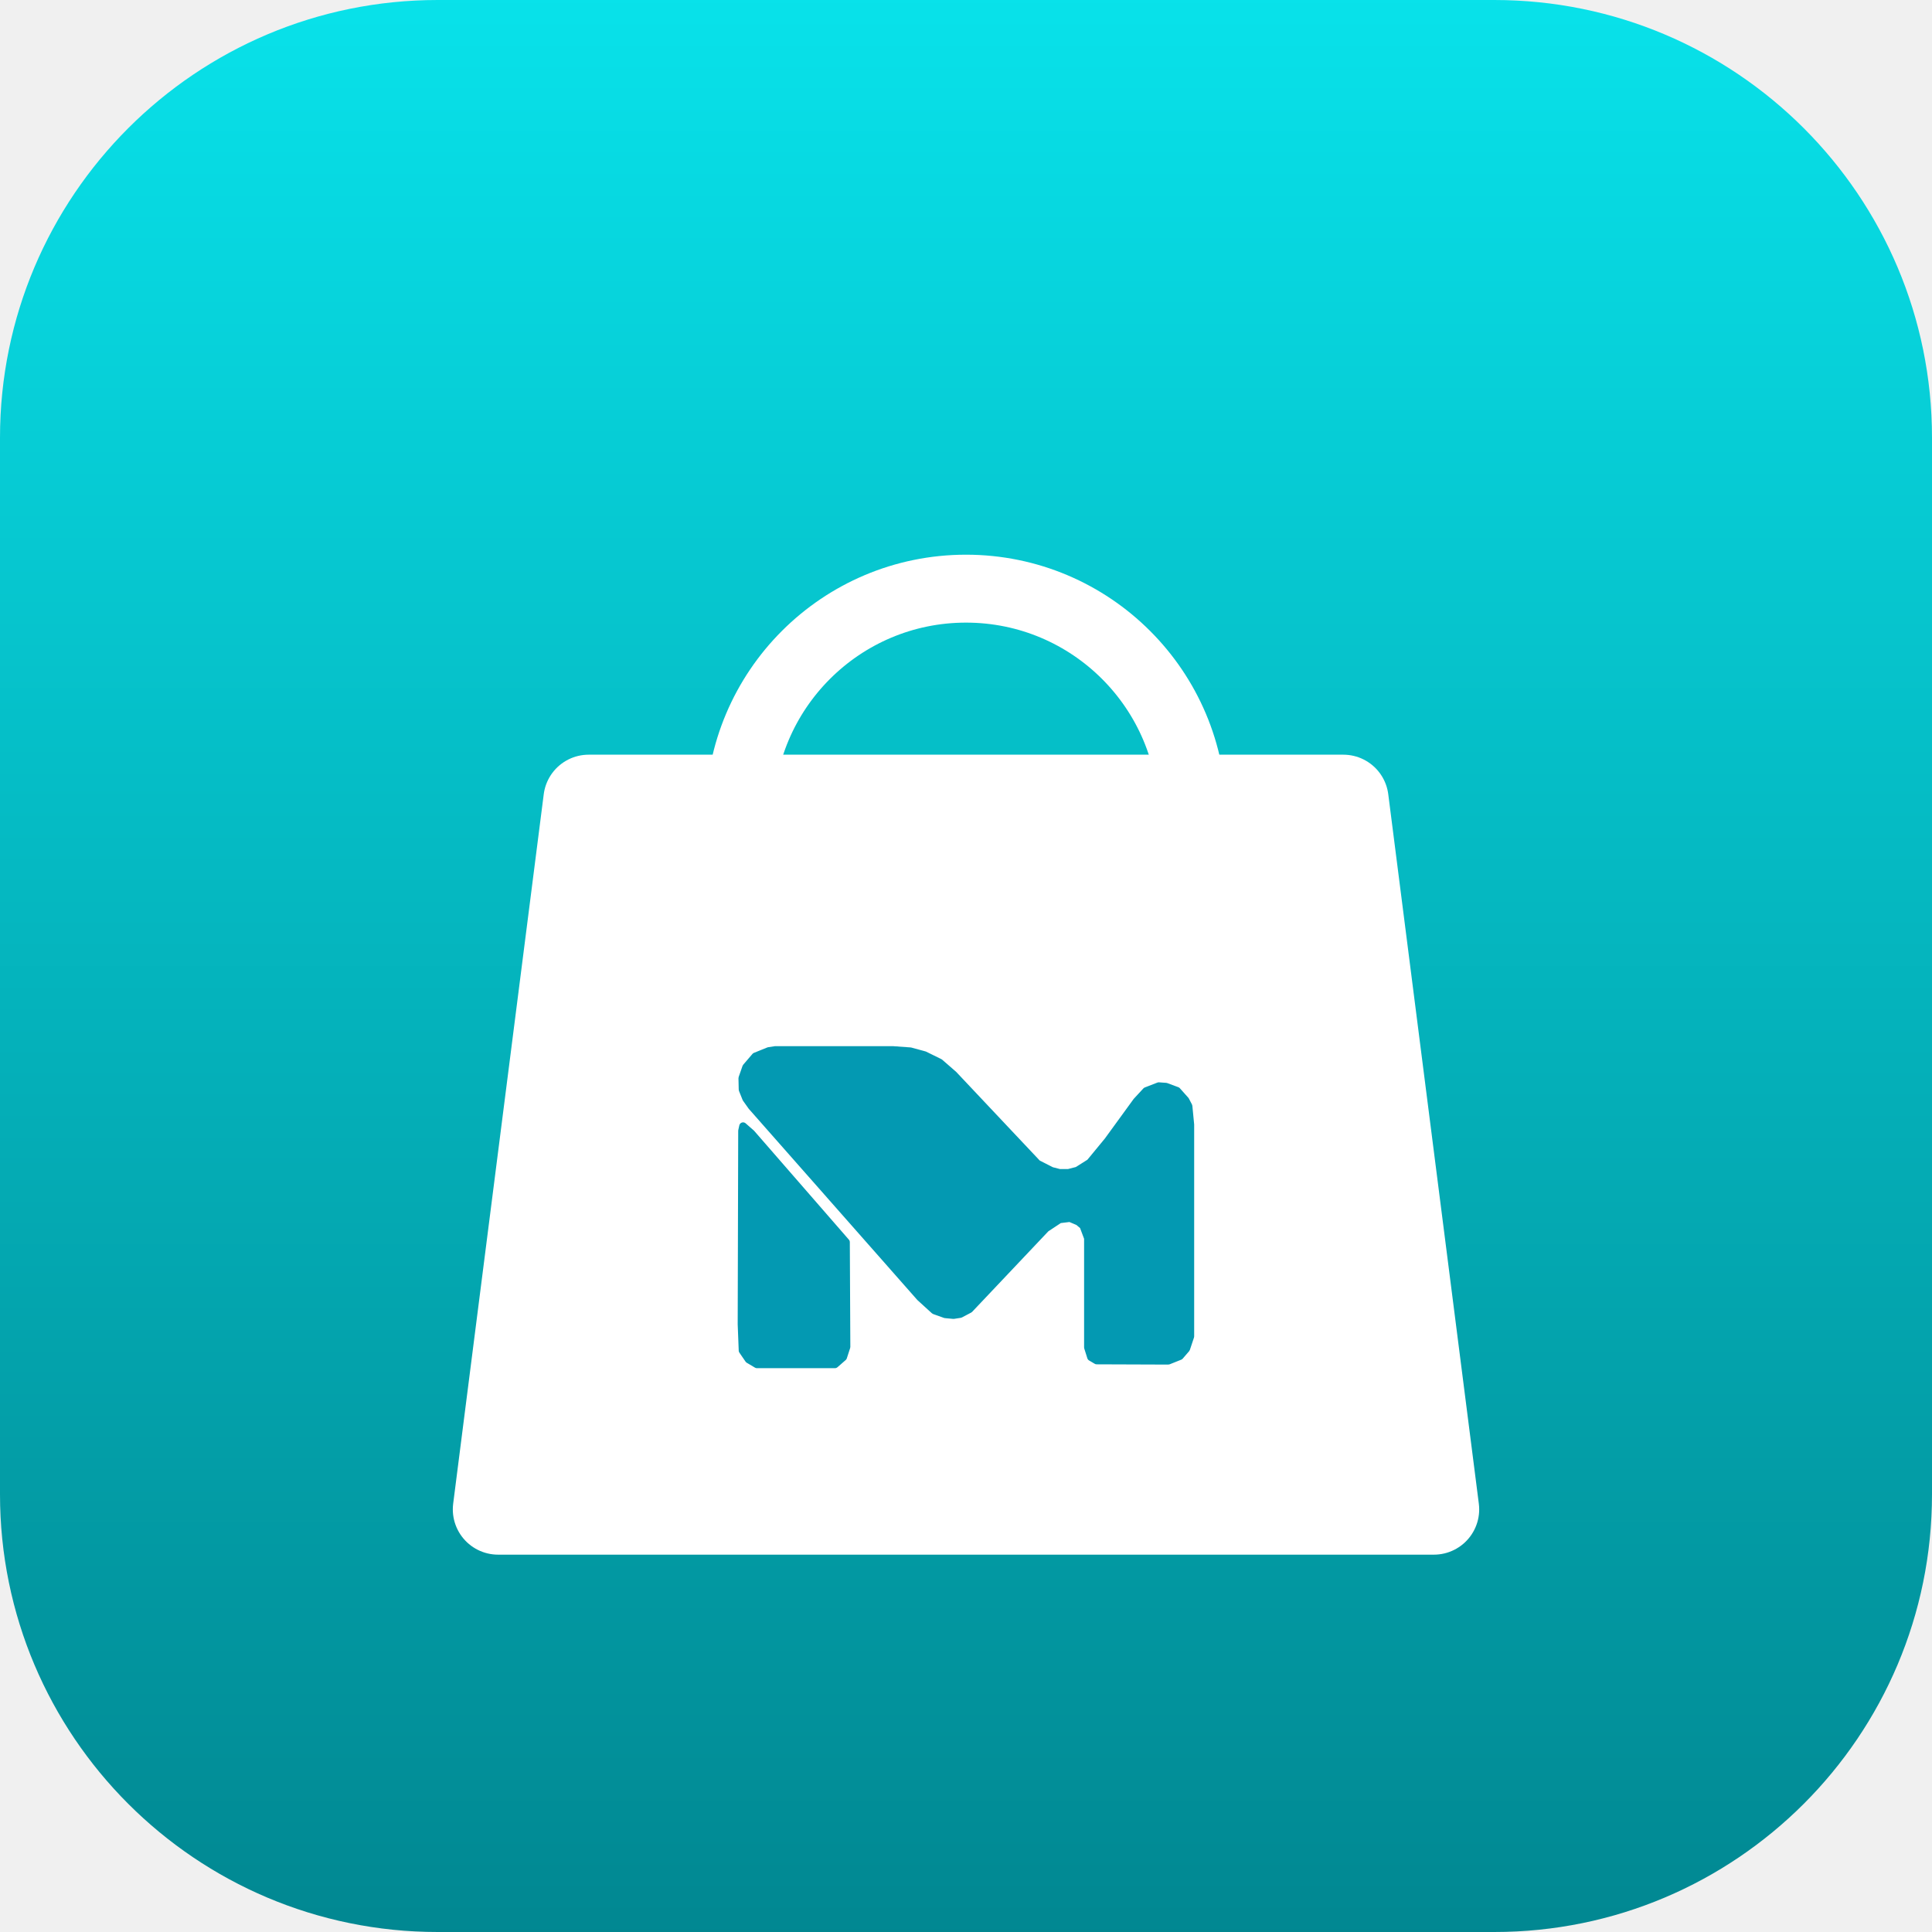
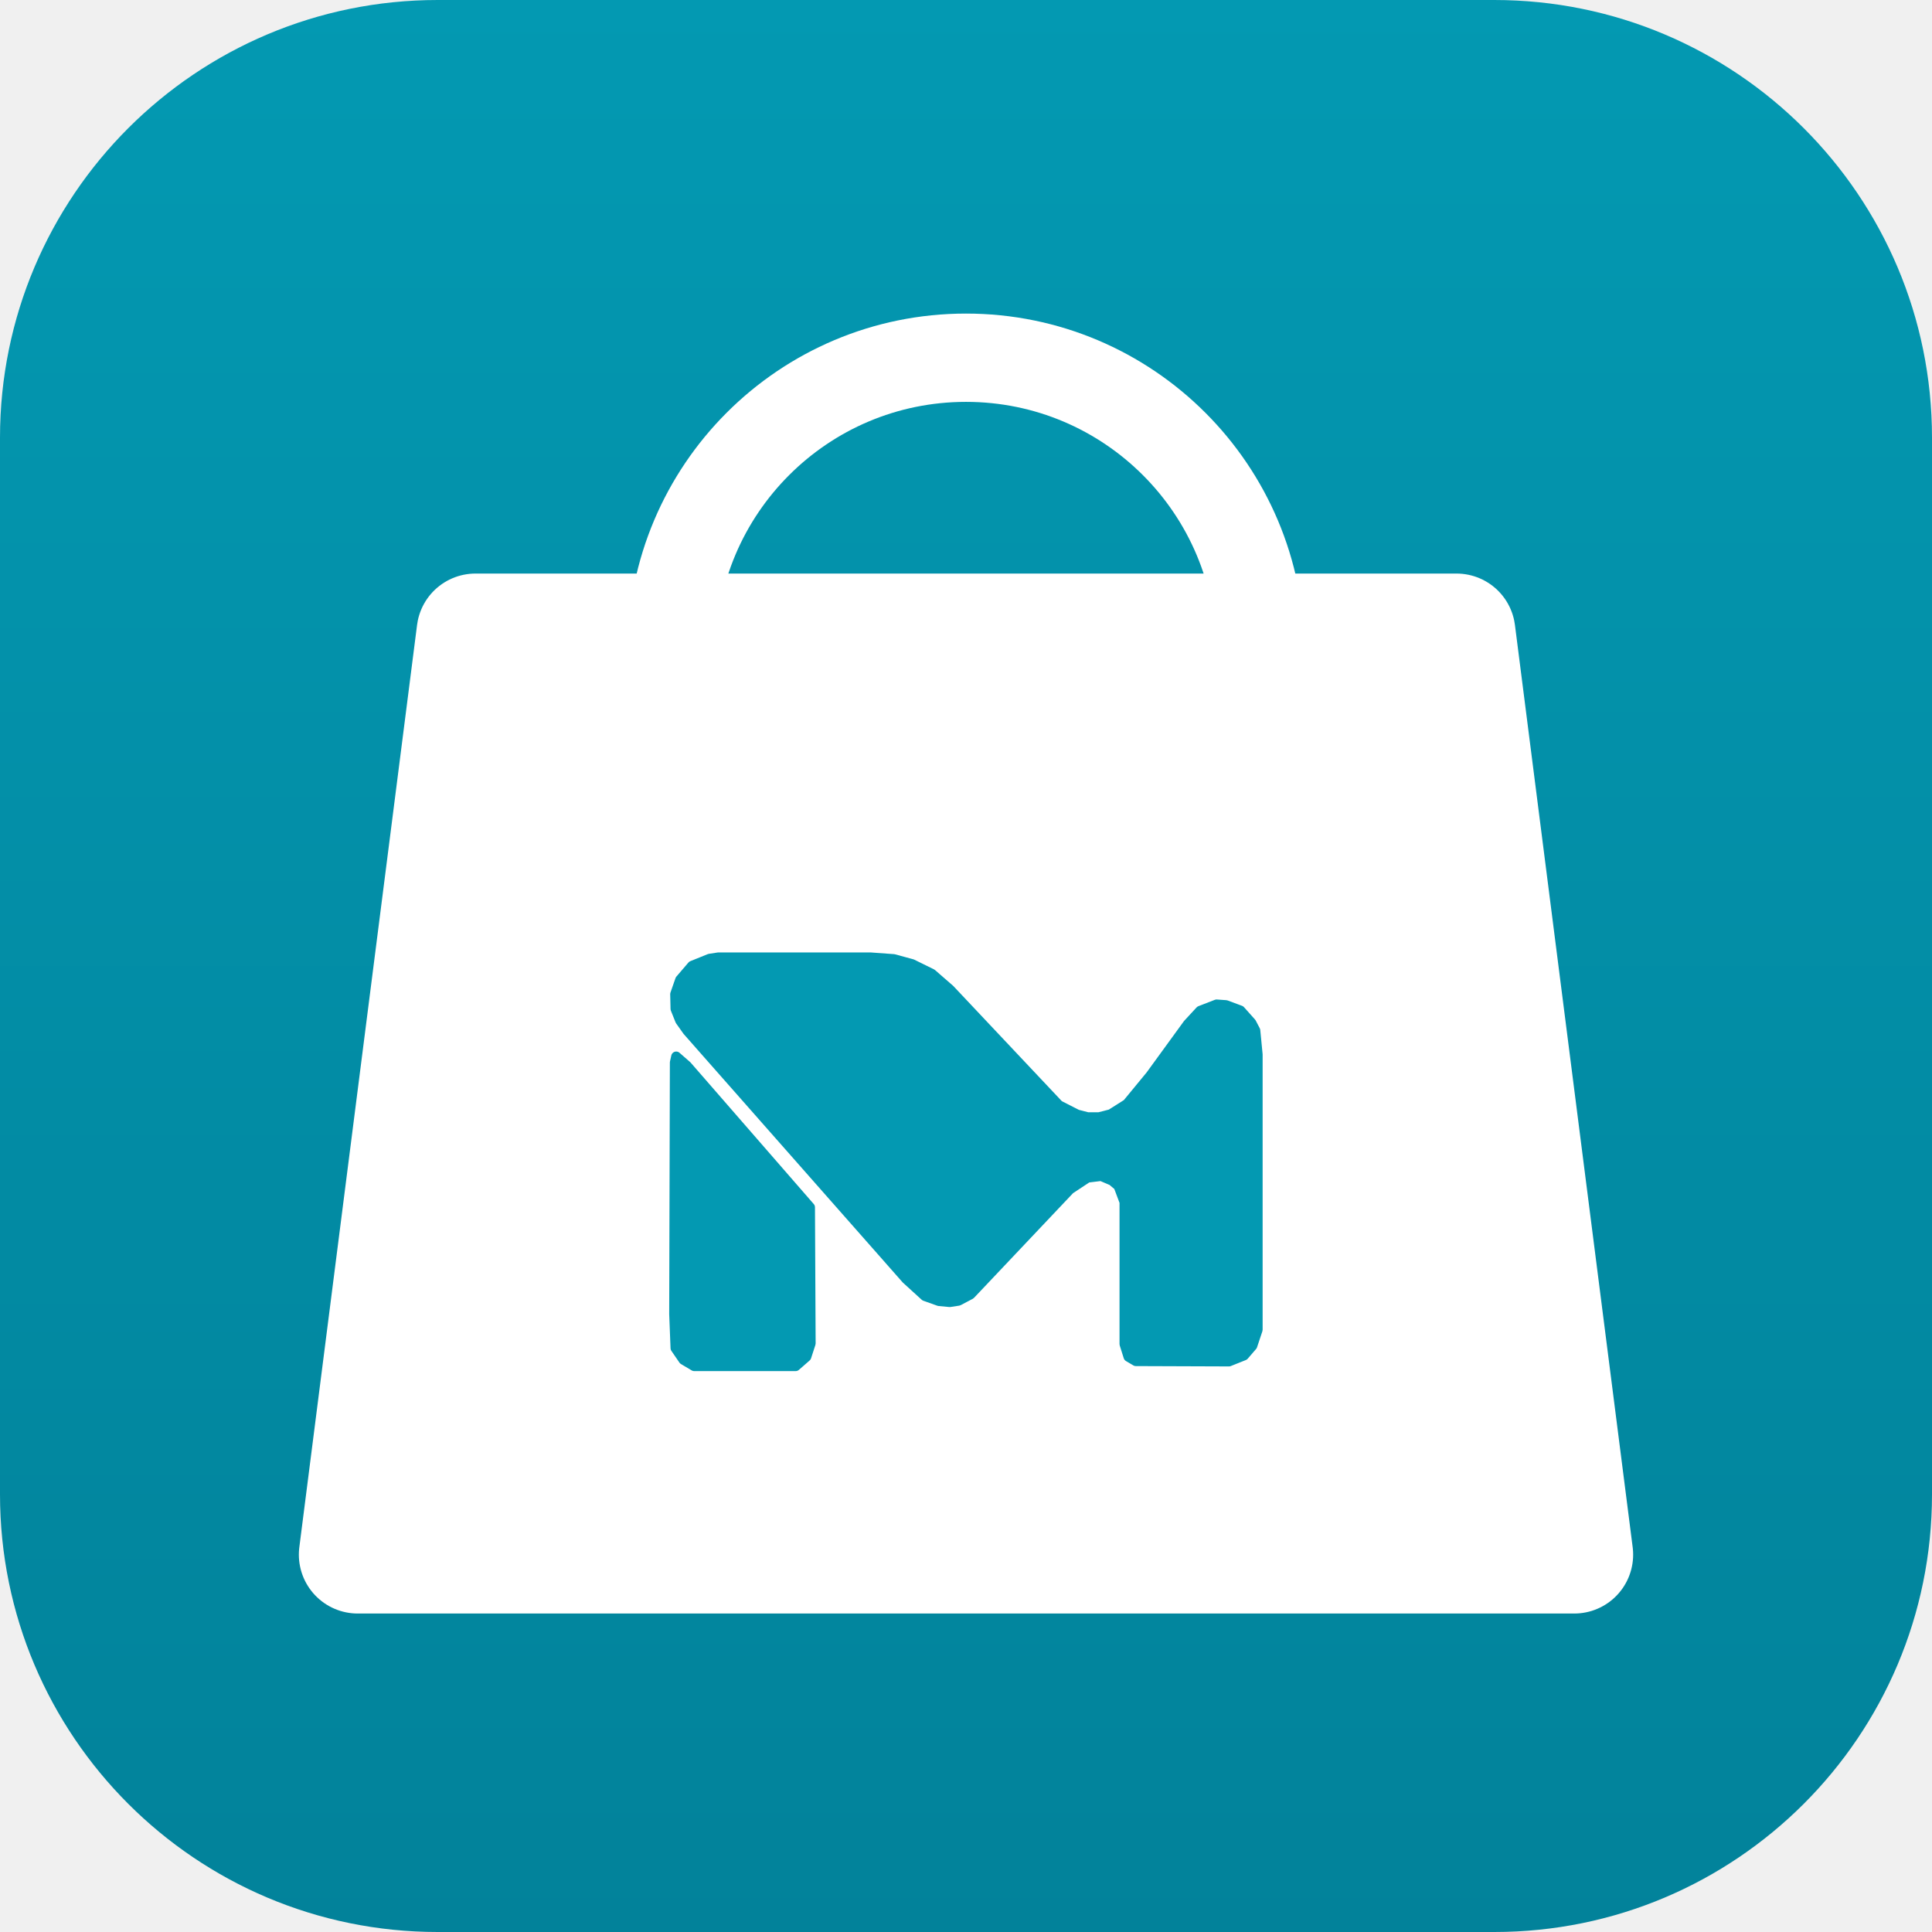
<svg xmlns="http://www.w3.org/2000/svg" viewBox="0 0 256 256" width="256" height="256">
  <defs>
    <linearGradient id="g" x1="0" y1="0" x2="0" y2="1">
-       <stop offset="0" stop-color="#08e2ea" />
-       <stop offset="1" stop-color="#018791" />
+       <stop offset="0" stop-color="#0399b2" />
+       <stop offset="1" stop-color="#02829a" />
    </linearGradient>
  </defs>
  <rect width="256" height="256" rx="58" fill="url(#g)" />
-   <polygon points="78,106 178,106 190,200 66,200" fill="#fff" stroke="#fff" stroke-width="12" stroke-linejoin="round" />
-   <path d="M98 116V108a30 30 0 0 1 60 0V116" fill="none" stroke="#fff" stroke-width="9" />
-   <path transform="translate(89.69 134.20) scale(0.34)" fill="#0399b2" fill-rule="evenodd" stroke="#0399b2" stroke-width="3" stroke-linejoin="round" d="M25.8 44.2 L25.4 46.0 L25.2 121.4 L25.6 131.6 L28.0 135.1 L31.2 137.0 L61.6 137.0 L64.8 134.2 L66.1 130.2 L65.9 89.4 L29.0 47.0Z M27.0 21.2 L25.5 25.5 L25.6 29.9 L27.0 33.4 L29.2 36.5 L94.8 110.9 L100.4 116.0 L104.6 117.5 L107.8 117.8 L110.4 117.4 L114.0 115.5 L143.8 84.0 L149.1 80.5 L153.2 80.0 L156.5 81.4 L158.4 83.0 L160.2 87.8 L160.2 130.4 L161.4 134.2 L163.6 135.5 L191.5 135.6 L196.0 133.8 L198.5 130.9 L200.1 126.1 L200.1 43.6 L199.4 36.4 L198.2 34.1 L194.9 30.4 L190.6 28.8 L187.8 28.6 L182.9 30.5 L179.2 34.5 L168.0 49.9 L161.0 58.4 L156.1 61.5 L152.6 62.4 L149.1 62.4 L146.0 61.6 L140.5 58.8 L107.8 24.1 L102.4 19.4 L96.5 16.5 L91.0 15.0 L84.1 14.5 L38.4 14.5 L35.8 14.9 L30.6 17.0Z" />
+   <g transform="translate(128 128) scale(1.3) translate(-128 -140)">
+     <polygon points="78,106 178,106 190,200 66,200" fill="#fff" stroke="#fff" stroke-width="12" stroke-linejoin="round" />
+     <path d="M98 116V108a30 30 0 0 1 60 0V116" fill="none" stroke="#fff" stroke-width="9" />
+     <path transform="translate(89.69 134.20) scale(0.34)" fill="#0399b2" fill-rule="evenodd" stroke="#0399b2" stroke-width="3" stroke-linejoin="round" d="M25.8 44.2 L25.4 46.0 L25.2 121.4 L25.6 131.6 L28.0 135.1 L31.2 137.0 L61.6 137.0 L64.8 134.2 L66.1 130.2 L65.9 89.4 L29.0 47.0Z M27.0 21.2 L25.5 25.5 L25.6 29.9 L27.0 33.4 L29.2 36.5 L94.8 110.9 L100.4 116.0 L104.6 117.5 L107.8 117.8 L110.4 117.4 L114.0 115.5 L143.8 84.0 L149.1 80.5 L153.2 80.0 L156.5 81.4 L158.4 83.0 L160.2 87.8 L160.2 130.4 L161.4 134.2 L163.6 135.5 L191.5 135.6 L196.0 133.8 L198.5 130.9 L200.1 126.1 L200.1 43.6 L199.4 36.4 L198.2 34.1 L194.9 30.4 L190.6 28.8 L187.8 28.6 L182.9 30.5 L179.2 34.5 L168.0 49.9 L161.0 58.4 L156.1 61.5 L152.6 62.4 L149.1 62.4 L146.0 61.6 L140.5 58.8 L107.8 24.1 L102.4 19.4 L96.5 16.5 L91.0 15.0 L84.1 14.5 L38.4 14.5 L35.8 14.9 L30.6 17.0Z" />
+   </g>
</svg>
